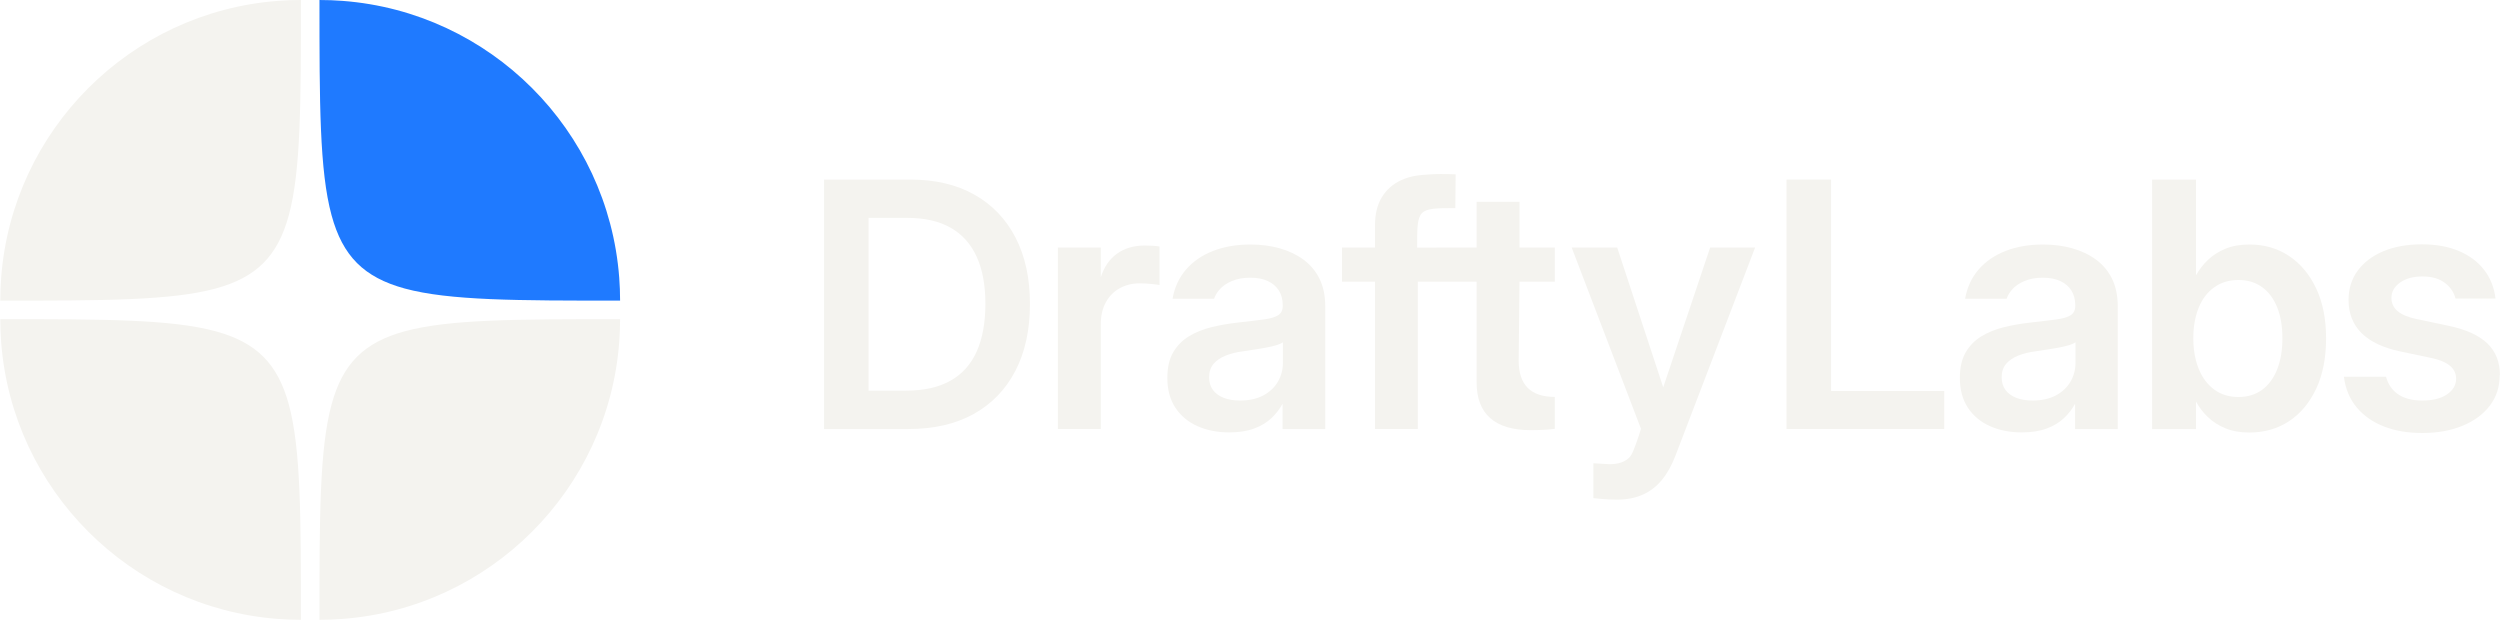
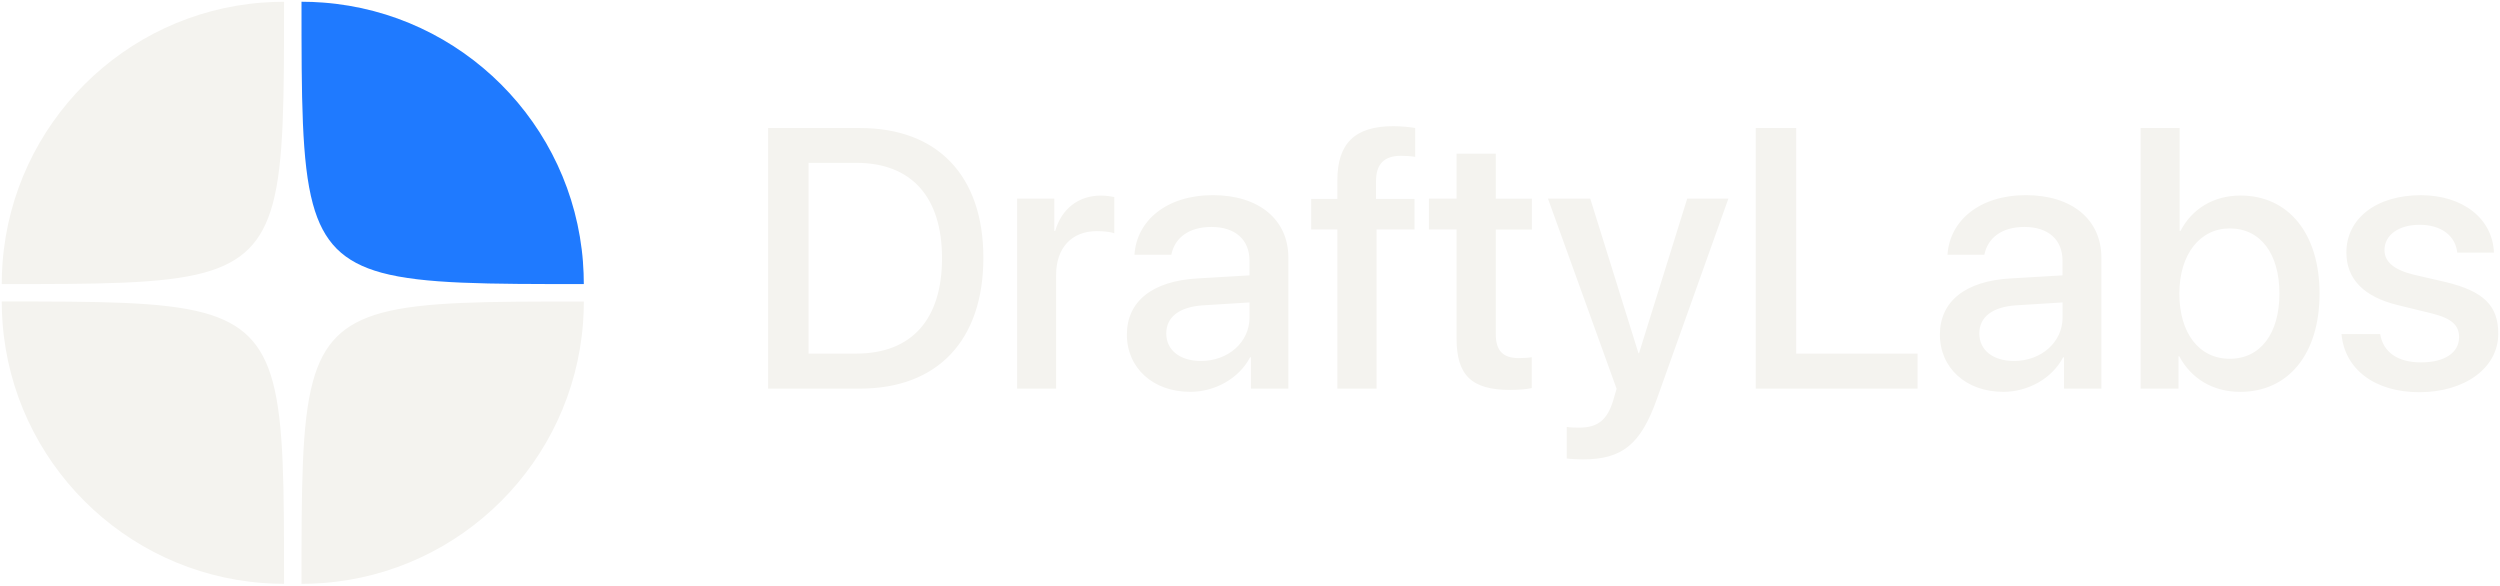
- <svg xmlns="http://www.w3.org/2000/svg" viewBox="199.5 425.5 601 149">
-   <style>.cls-1 { fill: #1f7aff; } .cls-2 { fill: #f4f3ef; }</style>
-   <g>
-     <path class="cls-2" d="M271.84,574.5c-1.86,0-3.71-.07-5.54-.21-35.49-2.69-63.83-31.03-66.52-66.52-.14-1.83-.21-3.68-.21-5.54,24.79,0,41.07,0,51.77,2.91,4.9,1.34,8.63,3.28,11.47,6.12,2.84,2.84,4.78,6.57,6.12,11.47h0c2.91,10.71,2.91,26.99,2.91,51.77Z" />
-     <path class="cls-2" d="M271.84,425.5c0,24.78,0,41.06-2.91,51.76h0c-1.34,4.91-3.28,8.64-6.12,11.48-2.84,2.84-6.57,4.78-11.47,6.12-10.7,2.91-26.98,2.91-51.77,2.91,0-1.86.07-3.71.21-5.54,2.69-35.49,31.03-63.83,66.52-66.52,1.83-.14,3.68-.21,5.54-.21Z" />
-     <path class="cls-2" d="M348.57,502.23c0,1.86-.07,3.71-.21,5.54-2.69,35.49-31.03,63.83-66.52,66.52-1.83.14-3.68.21-5.54.21,0-24.78,0-41.06,2.91-51.76,1.33-4.9,3.28-8.64,6.12-11.48,2.84-2.84,6.57-4.78,11.47-6.12,10.7-2.91,26.98-2.91,51.77-2.91Z" />
-     <path class="cls-1" d="M348.57,497.77c-24.79,0-41.07,0-51.77-2.91-4.9-1.34-8.63-3.28-11.47-6.12s-4.79-6.58-6.12-11.48h0c-2.91-10.71-2.91-26.99-2.91-51.76,1.86,0,3.71.07,5.54.21,35.49,2.69,63.83,31.03,66.52,66.52.14,1.83.21,3.68.21,5.54Z" />
-   </g>
-   <g>
-     <g>
-       <polygon class="cls-2" points="639.69 468.67 628.98 468.67 628.98 528.63 666.89 528.63 666.89 519.49 639.69 519.49 639.69 468.67" />
-       <path class="cls-2" d="M756.3,494.83c-1.59-3.38-3.78-5.99-6.54-7.81-2.76-1.83-5.92-2.74-9.5-2.74-2.2,0-4.12.34-5.78,1.02-1.64.69-3.05,1.58-4.21,2.7-1.16,1.11-2.1,2.34-2.85,3.69v-23.02h-10.55v59.97h10.55v-6.61c.72,1.33,1.63,2.56,2.78,3.66,1.18,1.16,2.59,2.07,4.26,2.76,1.67.69,3.58,1.03,5.76,1.03,3.64,0,6.85-.92,9.62-2.76,2.76-1.84,4.92-4.45,6.5-7.83,1.57-3.38,2.35-7.39,2.35-12.04s-.79-8.65-2.39-12.03ZM746.93,514.3c-.85,2.12-2.05,3.76-3.62,4.91s-3.47,1.73-5.7,1.73-4.15-.58-5.78-1.77c-1.62-1.18-2.87-2.83-3.74-4.95-.26-.64-.49-1.31-.67-2.01-.43-1.62-.65-3.43-.65-5.39s.21-3.79.65-5.41c.18-.7.41-1.36.67-2,.86-2.09,2.11-3.72,3.74-4.86,1.62-1.16,3.55-1.74,5.78-1.74s4.12.57,5.7,1.72c1.57,1.13,2.77,2.75,3.62,4.84.84,2.09,1.26,4.58,1.26,7.45s-.42,5.36-1.26,7.48Z" />
-       <path class="cls-2" d="M800.43,515.67c0,2.81-.79,5.27-2.37,7.34-1.58,2.08-3.78,3.7-6.58,4.85-2.81,1.16-6.02,1.73-9.64,1.73s-6.54-.52-9.23-1.56c-2.7-1.05-4.88-2.58-6.56-4.59-1.68-2.01-2.71-4.47-3.08-7.37h10.13c.48,1.74,1.36,3.08,2.67,4.05,1.51,1.11,3.52,1.67,6.04,1.67s4.51-.49,5.96-1.49c1.45-.99,2.18-2.24,2.18-3.74,0-1.29-.51-2.34-1.53-3.17-1.02-.81-2.48-1.43-4.38-1.82l-7.44-1.57c-4.13-.86-7.26-2.33-9.36-4.4-2.1-2.08-3.15-4.75-3.15-8,0-2.68.73-5.02,2.19-7.02,1.47-2,3.52-3.56,6.15-4.67,2.64-1.11,5.73-1.67,9.25-1.67s6.41.54,8.95,1.61c2.53,1.07,4.55,2.58,6.05,4.52,1.51,1.95,2.42,4.25,2.74,6.9h-9.62c-.34-1.4-1.11-2.58-2.29-3.56-1.4-1.17-3.27-1.75-5.63-1.75-2.23,0-4.03.49-5.41,1.47s-2.07,2.21-2.07,3.69c0,1.29.5,2.34,1.49,3.18.99.83,2.5,1.47,4.51,1.89l7.64,1.61c4.25.88,7.37,2.3,9.4,4.24,2.03,1.95,3.04,4.49,3.04,7.63Z" />
-       <path class="cls-2" d="M707.24,492.51c-.93-1.86-2.21-3.39-3.86-4.6-1.65-1.21-3.55-2.11-5.72-2.72-2.16-.6-4.49-.91-6.98-.91-3.38,0-6.4.51-9.04,1.55-2.64,1.03-4.81,2.52-6.49,4.47s-2.75,4.28-3.24,7.02h9.98c.26-.75.68-1.46,1.23-2.11.76-.9,1.77-1.61,3.04-2.14,1.26-.54,2.73-.81,4.42-.81s3.07.27,4.23.81c1.15.53,2.03,1.29,2.65,2.27.61.98.93,2.13.93,3.48v.24c0,1-.36,1.73-1.07,2.2s-1.85.81-3.44,1.03c-1.58.21-3.7.47-6.32.76-2.18.24-4.28.61-6.3,1.1-2.03.5-3.84,1.23-5.43,2.2-1.59.97-2.85,2.26-3.78,3.86-.93,1.61-1.4,3.65-1.4,6.12,0,2.87.66,5.28,1.96,7.23,1.3,1.94,3.07,3.41,5.31,4.4,2.24.99,4.78,1.49,7.63,1.49,2.3,0,4.29-.31,5.96-.93,1.66-.61,3.05-1.45,4.16-2.5,1.11-1.04,2-2.2,2.68-3.46v6.08h10.26v-29.46c0-2.57-.46-4.79-1.38-6.66ZM697.24,517.27c-.81,1.37-1.99,2.48-3.53,3.3-1.54.81-3.39,1.22-5.57,1.22-1.48,0-2.78-.21-3.9-.64-1.12-.44-2-1.06-2.61-1.89-.62-.83-.93-1.85-.93-3.06,0-1.31.36-2.39,1.08-3.24.73-.84,1.71-1.51,2.94-1.99,1.24-.49,2.6-.82,4.11-1.01.88-.14,1.81-.27,2.79-.43.98-.15,1.94-.3,2.86-.48.93-.18,1.74-.36,2.44-.58.7-.22,1.21-.45,1.53-.69v4.96c0,1.63-.41,3.14-1.21,4.53Z" />
-     </g>
-     <g>
-       <g>
-         <path class="cls-2" d="M443.62,482.59c-2.32-4.48-5.62-7.91-9.92-10.32-4.29-2.41-9.41-3.6-15.37-3.6h-20.73v59.97h20.28c6.12,0,11.35-1.21,15.7-3.62,4.34-2.42,7.68-5.87,10.02-10.37,2.33-4.49,3.5-9.85,3.5-16.08s-1.16-11.49-3.48-15.98ZM434.3,510c-1.4,3.11-3.51,5.46-6.34,7.04-2.82,1.58-6.37,2.37-10.64,2.37h-9.02v-41.53h9.34c4.15,0,7.62.79,10.4,2.37,2.78,1.58,4.86,3.91,6.26,6.99,1.4,3.07,2.09,6.85,2.09,11.33s-.7,8.32-2.09,11.43Z" />
-         <path class="cls-2" d="M516.71,492.51c-.93-1.86-2.22-3.39-3.86-4.6-1.66-1.21-3.56-2.11-5.72-2.72-2.16-.6-4.49-.91-6.99-.91-3.37,0-6.39.51-9.03,1.55-2.64,1.03-4.81,2.52-6.49,4.47s-2.76,4.28-3.24,7.02h9.98c.26-.75.67-1.46,1.23-2.11.76-.9,1.77-1.61,3.03-2.14,1.27-.54,2.74-.81,4.44-.81s3.07.27,4.23.81c1.15.53,2.03,1.29,2.65,2.27.61.98.93,2.13.93,3.48v.24c0,1-.36,1.73-1.07,2.2-.71.47-1.85.81-3.44,1.03-1.58.21-3.7.47-6.32.76-2.18.24-4.28.61-6.3,1.1-2.03.5-3.84,1.23-5.43,2.2-1.59.97-2.85,2.26-3.78,3.86-.93,1.61-1.4,3.65-1.4,6.12,0,2.87.66,5.28,1.96,7.23,1.3,1.94,3.07,3.41,5.31,4.4,2.24.99,4.78,1.49,7.62,1.49,2.31,0,4.3-.31,5.97-.93,1.66-.61,3.05-1.45,4.16-2.5,1.1-1.04,2-2.2,2.68-3.46v6.08h10.26v-29.46c0-2.57-.46-4.79-1.38-6.66ZM507.91,512.74c0,1.63-.4,3.14-1.21,4.53-.8,1.37-1.98,2.48-3.52,3.3-1.54.81-3.39,1.22-5.57,1.22-1.48,0-2.78-.21-3.9-.64-1.12-.44-2-1.06-2.61-1.89-.62-.83-.93-1.85-.93-3.06,0-1.31.36-2.39,1.08-3.24.73-.84,1.71-1.51,2.94-1.99,1.24-.49,2.6-.82,4.11-1.01.89-.14,1.81-.27,2.79-.43.98-.15,1.94-.3,2.86-.48.93-.18,1.73-.36,2.43-.58.7-.22,1.21-.45,1.53-.69v4.96Z" />
-         <path class="cls-2" d="M478.25,484.76v9.26c-.37-.07-1.03-.17-1.97-.26-.94-.09-1.89-.14-2.85-.14-1.75,0-3.32.39-4.74,1.17-1.41.77-2.52,1.89-3.33,3.36-.82,1.46-1.23,3.24-1.23,5.33v25.15h-10.31v-43.63h10.31v7.16c.78-2.46,2.06-4.34,3.86-5.65,1.82-1.32,4.07-1.99,6.76-1.99.61,0,1.25.02,1.89.06s1.18.1,1.6.18Z" />
-       </g>
-       <path class="cls-2" d="M621.43,485l-19.16,50.07c-.88,2.3-1.96,4.24-3.24,5.79-1.27,1.56-2.8,2.74-4.58,3.54-1.79.81-3.86,1.21-6.23,1.21-1.26,0-2.48-.05-3.65-.16-.73-.07-1.41-.14-2.02-.2v-8.38c1.33.08,2.66.16,3.99.23,3.06-.02,4.35-1.27,4.77-1.75.53-.6.86-1.49,1.51-3.23.54-1.44.91-2.66,1.17-3.54l-16.66-43.58h10.94c3.69,11.21,7.38,22.41,11.07,33.62,3.76-11.21,7.52-22.41,11.28-33.62h10.82Z" />
-       <path class="cls-2" d="M564.79,493.22c-.06,6.33-.14,12.67-.2,19q0,8.69,8.68,8.7v7.67c-.72.09-1.5.17-2.35.22-1.17.06-2.3.1-3.4.1-4.34,0-7.6-.97-9.78-2.9-2.18-1.93-3.26-4.79-3.26-8.57v-24.23h-14.13v35.42h-10.3v-35.42h-7.93v-8.21h7.93v-5.35c0-2.68.54-4.92,1.65-6.74,1.1-1.81,2.65-3.18,4.66-4.1,2.32-1.07,4.36-1.23,7.09-1.4,1.6-.1,3.4-.08,4.14-.06.76.01,1.4.04,1.85.06-.03,2.71-.05,5.41-.08,8.12-9.18,0-9.18.1-9.18,9.5,3.17-.01,6.33-.02,9.5-.03h4.8v-10.98h10.31v10.98h8.49v8.21h-8.49Z" />
-     </g>
-   </g>
+ <svg xmlns="http://www.w3.org/2000/svg" viewBox="141.38 416 717.23 168">
+   <path fill="#f4f3ef" d="M222.88,583.49c-2.08,0-4.16-.08-6.21-.24-39.77-3.01-71.54-34.78-74.55-74.55-.16-2.05-.24-4.12-.24-6.21,27.78,0,46.03,0,58.02,3.26,5.49,1.5,9.67,3.68,12.85,6.86,3.18,3.18,5.36,7.36,6.86,12.85h0c3.26,12,3.26,30.25,3.26,58.02ZM216.67,416.74c-39.77,3.01-71.54,34.78-74.55,74.55-.16,2.05-.24,4.12-.24,6.21,27.78,0,46.03,0,58.02-3.26,5.49-1.5,9.67-3.68,12.85-6.86,3.18-3.18,5.36-7.36,6.86-12.85h0c3.26-12,3.26-30.25,3.26-58.02-2.08,0-4.16.08-6.21.24ZM250.85,505.76c-5.49,1.5-9.67,3.68-12.85,6.86-3.18,3.18-5.37,7.37-6.86,12.87-3.26,11.99-3.26,30.24-3.26,58.01,2.08,0,4.16-.08,6.21-.24,39.77-3.01,71.54-34.78,74.55-74.55.16-2.05.24-4.12.24-6.21-27.78,0-46.03,0-58.02,3.26ZM361.74,452.72v74.77h26.37c22.28,0,35.39-13.89,35.39-37.51s-13.16-37.25-35.39-37.25h-26.37ZM373.35,462.72h13.68c15.8,0,24.61,9.74,24.61,27.36s-8.76,27.36-24.61,27.36h-13.68v-54.71ZM433.18,527.49h11.19v-32.64c0-7.72,4.46-12.54,11.66-12.54,2.18,0,4.15.26,5.03.62v-10.41c-.83-.15-2.23-.41-3.84-.41-6.42,0-11.29,3.78-13.11,10.15h-.26v-9.28h-10.67v54.51ZM482.81,528.42c7.15,0,14.04-3.84,17.2-9.9h.26v8.96h10.73v-37.56c0-10.93-8.45-17.93-21.66-17.93s-21.87,7.25-22.49,17.1h10.57c.98-4.87,5.03-7.98,11.5-7.98,6.84,0,10.93,3.63,10.93,9.69v4.2l-14.92.88c-12.95.73-20.26,6.58-20.26,16.11s7.46,16.42,18.13,16.42ZM485.92,519.56c-6.01,0-9.95-3.11-9.95-7.88s3.78-7.61,10.47-8.08l13.42-.83v4.3c0,7.1-6.11,12.49-13.94,12.49ZM525.07,527.49h11.24v-45.65h10.88v-8.76h-11.04v-5.13c0-4.82,2.28-7.25,7.15-7.25,1.5,0,3.01.1,4.09.31v-8.29c-1.45-.26-3.99-.52-6.27-.52-11.09,0-16.06,4.97-16.06,15.54v5.34h-7.51v8.76h7.51v45.65ZM559.26,460.08v12.9h-7.93v8.86h7.93v31.3c0,10.52,4.3,14.72,15.34,14.72,2.49,0,4.97-.21,6.22-.52v-8.86c-.73.16-2.54.26-3.68.26-4.56,0-6.63-2.12-6.63-6.84v-30.05h10.36v-8.86h-10.36v-12.9h-11.24ZM595.42,547.8c11.35,0,16.68-4.25,21.35-17.46l20.47-57.36h-11.81l-13.83,44.35h-.16l-13.83-44.35h-12.13l19.69,54.56c0,.05-.98,3.26-.98,3.37-1.71,5.6-4.46,7.77-9.69,7.77-.93,0-2.8,0-3.63-.21v9.07c.83.15,3.68.26,4.56.26ZM691.52,517.44h-34.82v-64.72h-11.61v74.77h46.42v-10.05ZM716.07,528.42c7.15,0,14.04-3.84,17.2-9.9h.26v8.96h10.72v-37.56c0-10.93-8.44-17.93-21.66-17.93s-21.86,7.25-22.49,17.1h10.57c.99-4.87,5.02-7.98,11.5-7.98,6.84,0,10.93,3.63,10.93,9.69v4.2l-14.92.88c-12.95.73-20.26,6.58-20.26,16.11s7.46,16.42,18.13,16.42ZM719.18,519.56c-6.01,0-9.95-3.11-9.95-7.88s3.78-7.61,10.47-8.08l13.42-.83v4.3c0,7.1-6.12,12.49-13.94,12.49ZM784.09,528.42c13.83,0,22.75-10.88,22.75-28.19s-8.96-28.13-22.69-28.13c-7.72,0-13.94,3.83-17.2,10.15h-.26v-29.53h-11.19v74.77h10.88v-9.28h.21c3.37,6.32,9.53,10.21,17.51,10.21ZM781.08,481.53c8.81,0,14.25,7.25,14.25,18.7s-5.44,18.7-14.25,18.7-14.46-7.36-14.46-18.7,5.96-18.7,14.46-18.7ZM814.54,488.42c0,7.62,4.97,12.75,14.82,15.13l9.74,2.38c5.7,1.45,7.77,3.37,7.77,6.84,0,4.4-4.15,7.2-10.88,7.2s-10.88-2.9-11.76-8.13h-11.09c.88,10,9.43,16.68,22.33,16.68s22.64-6.84,22.64-16.79c0-8.03-4.15-12.18-15.13-14.82l-9.17-2.12c-5.65-1.4-8.34-3.68-8.34-7.05,0-4.3,4.04-7.25,10.1-7.25s10.26,3.06,10.78,7.98h10.52c-.36-9.69-8.86-16.47-20.98-16.47-12.75,0-21.35,6.68-21.35,16.42Z" />
+   <path fill="#1f7aff" d="M308.64,491.29c-3.01-39.77-34.78-71.54-74.55-74.55-2.05-.16-4.12-.24-6.21-.24,0,27.76,0,46.01,3.26,58h0c1.49,5.5,3.68,9.69,6.86,12.88,3.18,3.18,7.36,5.36,12.85,6.86,11.99,3.26,30.24,3.26,58.02,3.26,0-2.08-.08-4.16-.24-6.21Z" />
</svg>
